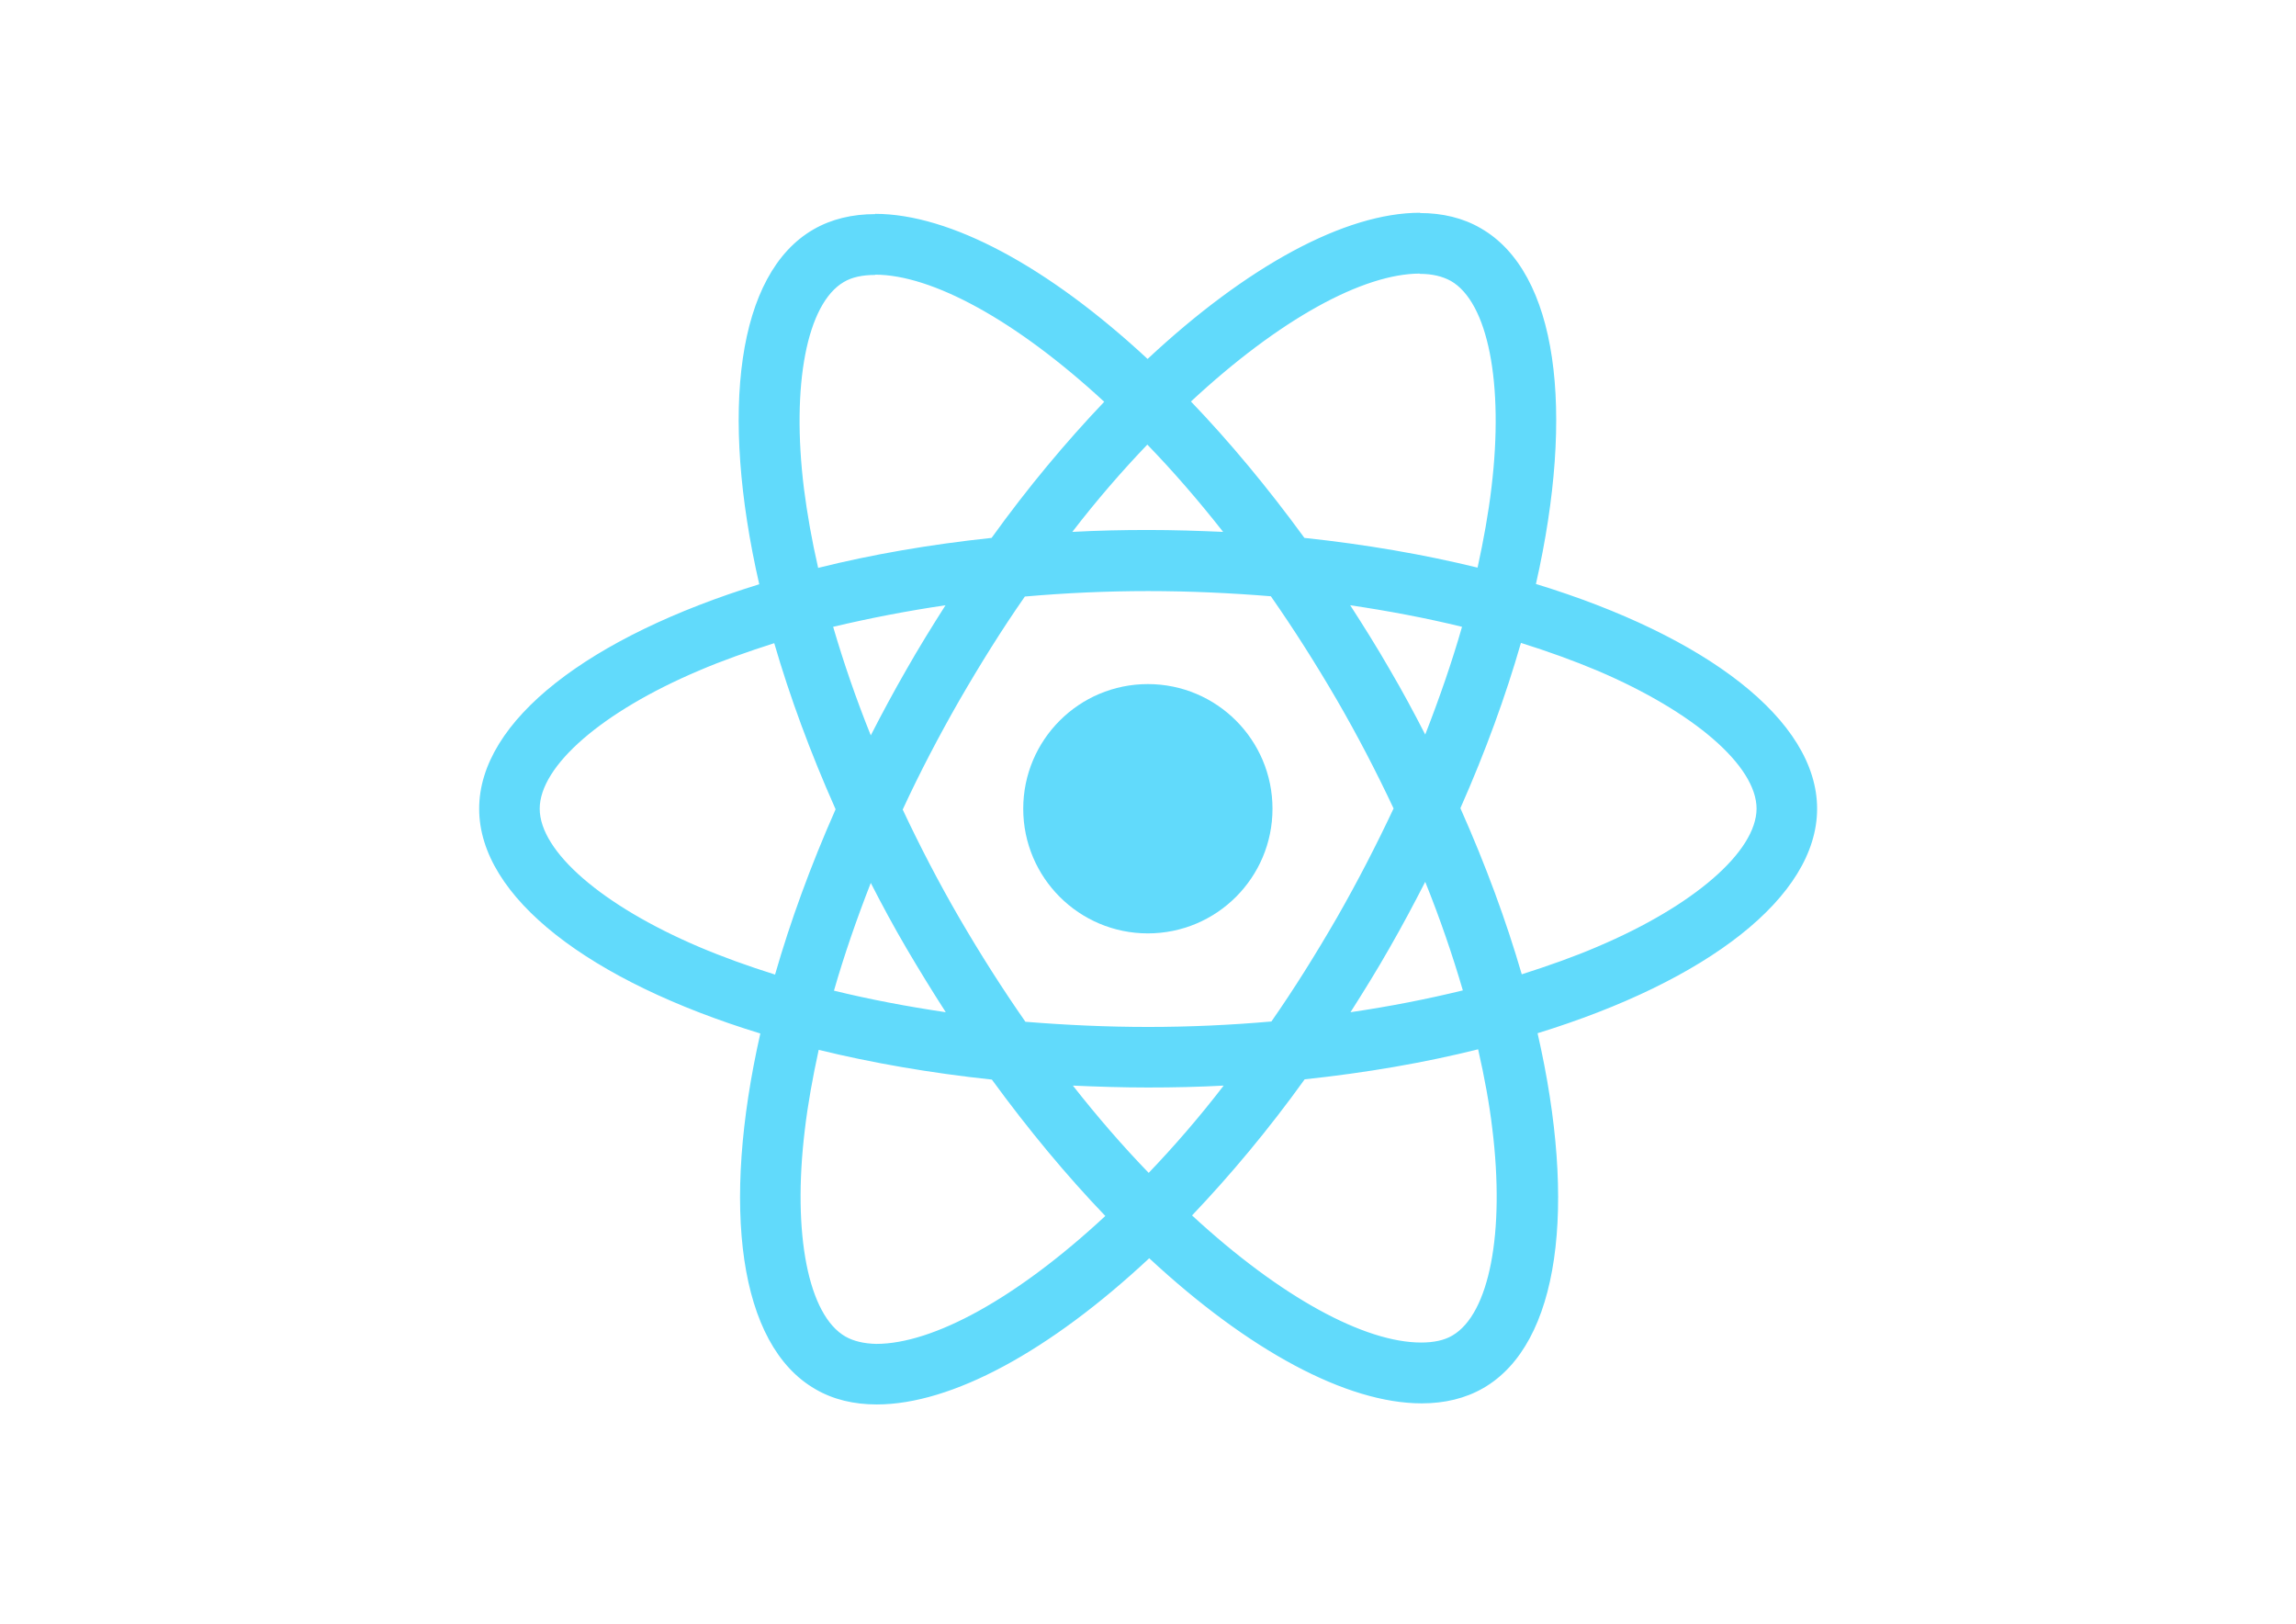
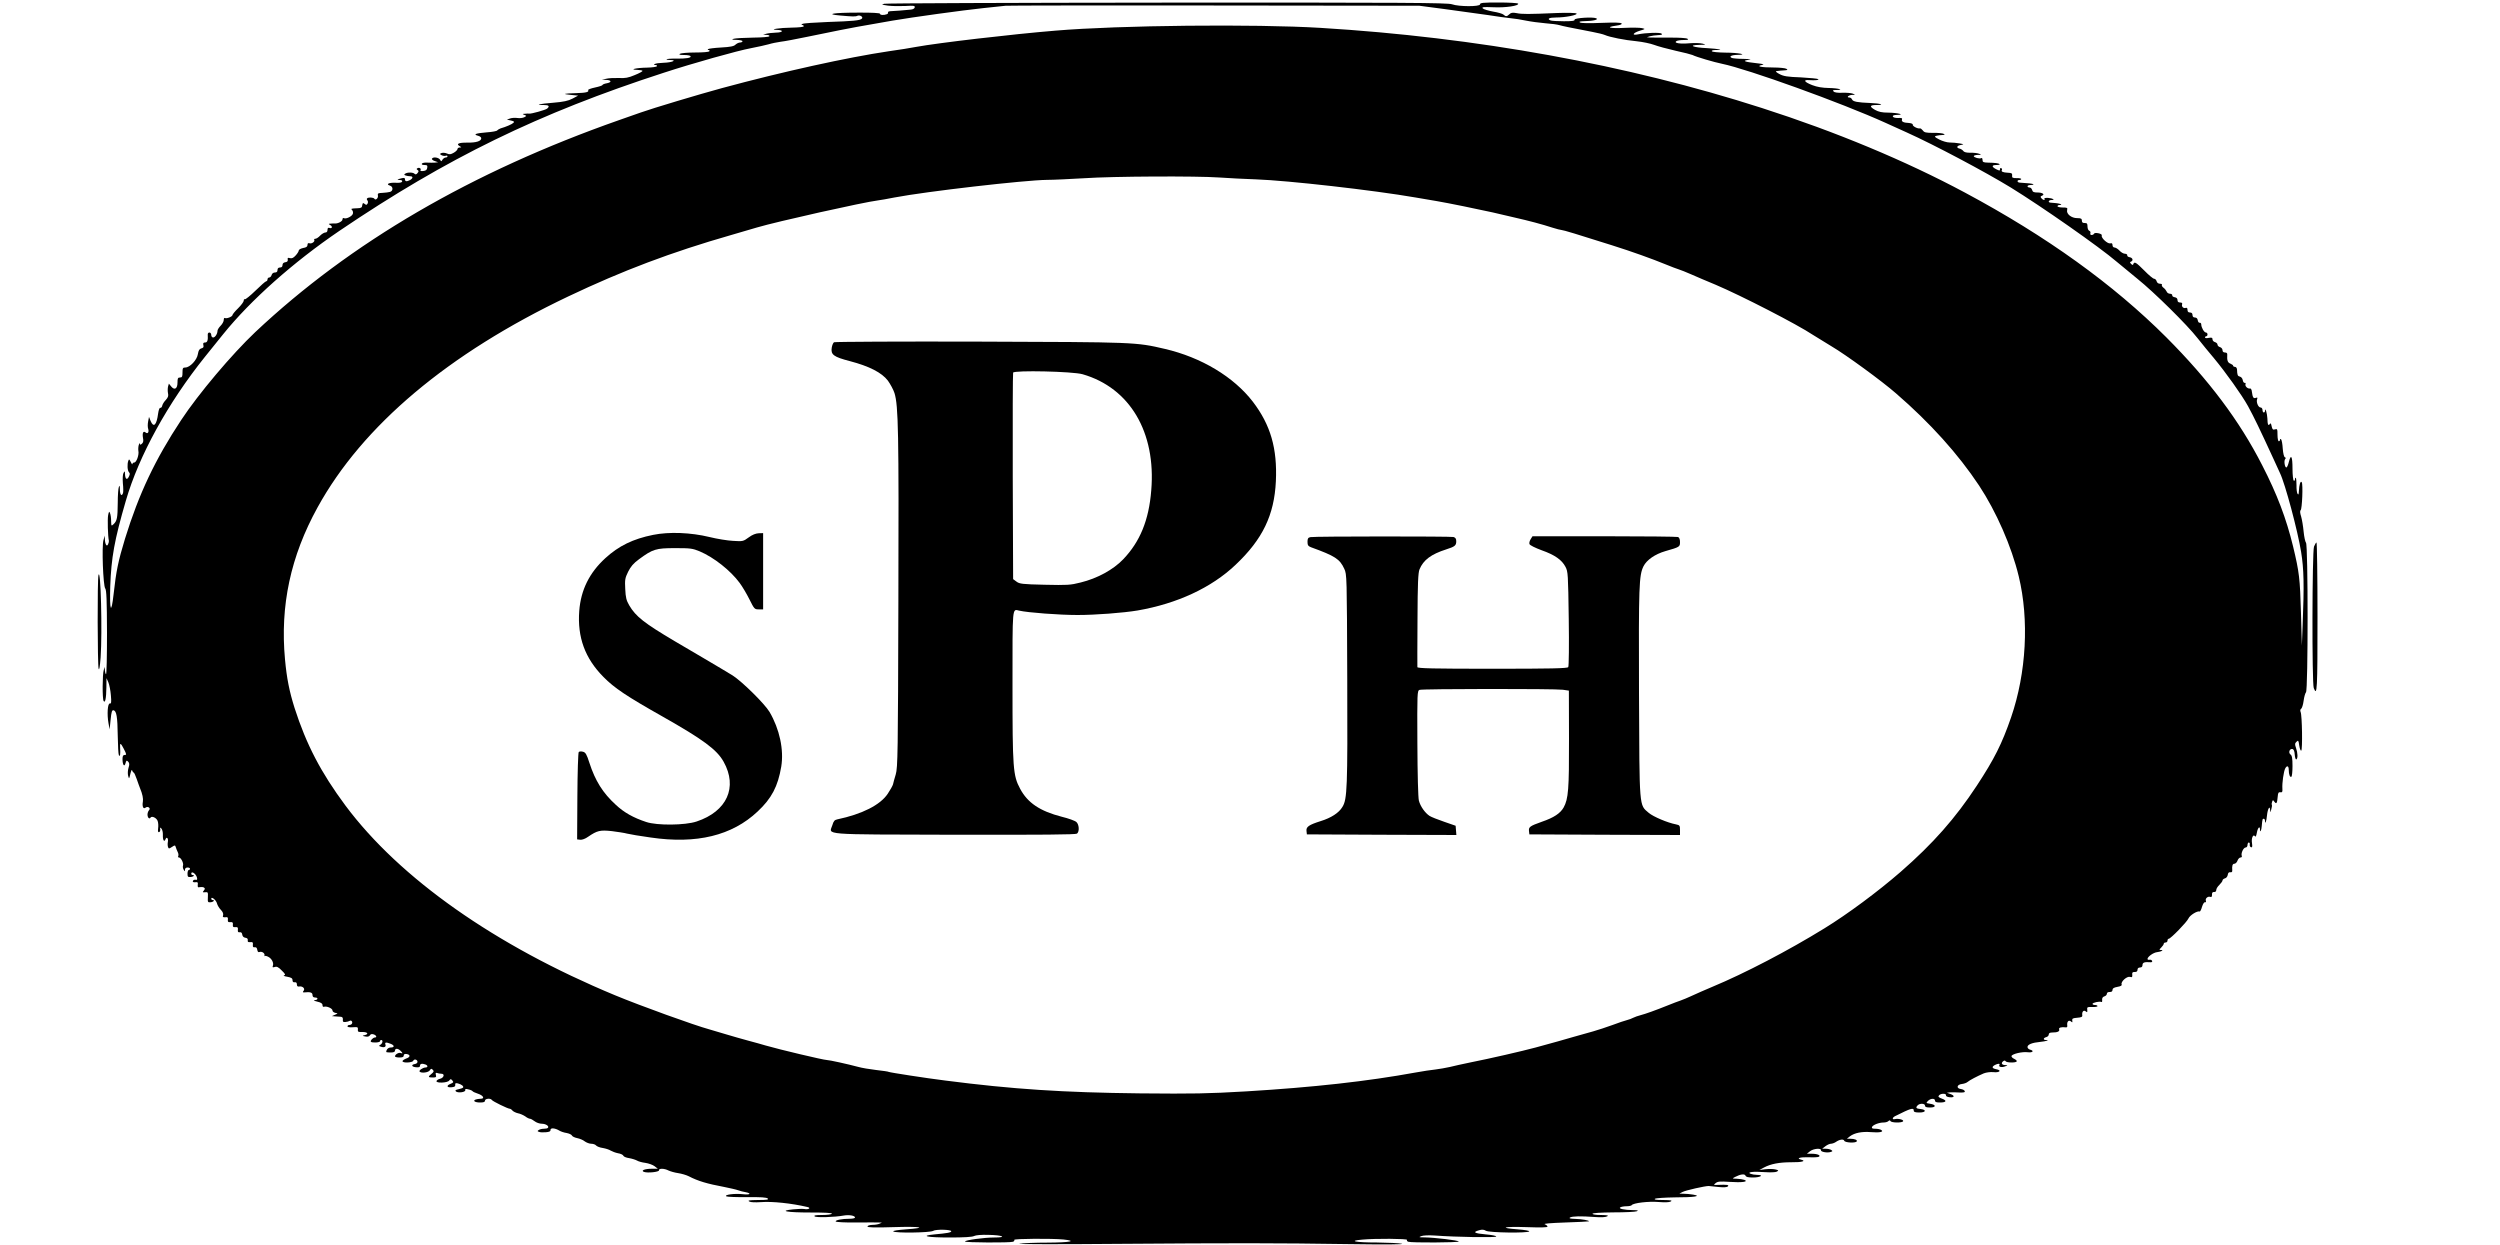
- <svg xmlns="http://www.w3.org/2000/svg" viewBox="0 0 841.9 595.3">
-   <g fill="#61DAFB">
-     <path d="M666.3 296.5c0-32.5-40.7-63.3-103.1-82.4 14.4-63.6 8-114.2-20.2-130.4-6.5-3.8-14.1-5.6-22.4-5.6v22.3c4.6 0 8.3.9 11.4 2.6 13.6 7.8 19.5 37.5 14.9 75.7-1.1 9.4-2.9 19.3-5.1 29.4-19.6-4.8-41-8.5-63.5-10.9-13.5-18.5-27.5-35.3-41.6-50 32.6-30.3 63.2-46.9 84-46.9V78c-27.5 0-63.5 19.6-99.9 53.6-36.4-33.8-72.4-53.2-99.9-53.2v22.3c20.7 0 51.4 16.5 84 46.6-14 14.7-28 31.4-41.3 49.9-22.6 2.4-44 6.1-63.6 11-2.3-10-4-19.7-5.2-29-4.7-38.2 1.1-67.9 14.6-75.8 3-1.8 6.9-2.6 11.5-2.6V78.5c-8.4 0-16 1.8-22.6 5.6-28.1 16.2-34.4 66.7-19.9 130.1-62.2 19.2-102.7 49.9-102.7 82.3 0 32.5 40.7 63.3 103.1 82.4-14.4 63.6-8 114.2 20.2 130.4 6.5 3.8 14.1 5.6 22.5 5.6 27.5 0 63.5-19.6 99.9-53.6 36.4 33.8 72.4 53.2 99.9 53.2 8.4 0 16-1.8 22.6-5.6 28.1-16.2 34.4-66.7 19.9-130.1 62-19.1 102.5-49.9 102.5-82.3zm-130.2-66.7c-3.7 12.9-8.3 26.2-13.5 39.5-4.1-8-8.4-16-13.1-24-4.6-8-9.5-15.8-14.4-23.4 14.2 2.1 27.9 4.7 41 7.9zm-45.8 106.5c-7.8 13.5-15.8 26.3-24.1 38.2-14.9 1.3-30 2-45.2 2-15.1 0-30.2-.7-45-1.9-8.3-11.9-16.4-24.6-24.2-38-7.6-13.1-14.5-26.4-20.8-39.8 6.2-13.4 13.2-26.8 20.7-39.9 7.8-13.5 15.8-26.3 24.1-38.2 14.9-1.3 30-2 45.2-2 15.1 0 30.2.7 45 1.9 8.3 11.9 16.4 24.6 24.2 38 7.6 13.1 14.5 26.4 20.8 39.8-6.3 13.4-13.2 26.8-20.7 39.9zm32.3-13c5.4 13.4 10 26.8 13.8 39.8-13.1 3.2-26.9 5.9-41.2 8 4.9-7.7 9.8-15.6 14.4-23.7 4.6-8 8.9-16.1 13-24.1zM421.2 430c-9.3-9.6-18.6-20.3-27.8-32 9 .4 18.2.7 27.5.7 9.4 0 18.7-.2 27.8-.7-9 11.7-18.3 22.4-27.5 32zm-74.4-58.9c-14.2-2.1-27.9-4.7-41-7.9 3.7-12.9 8.3-26.2 13.5-39.5 4.1 8 8.4 16 13.1 24 4.7 8 9.5 15.8 14.4 23.4zM420.7 163c9.3 9.6 18.6 20.3 27.8 32-9-.4-18.2-.7-27.5-.7-9.4 0-18.7.2-27.8.7 9-11.7 18.3-22.4 27.5-32zm-74 58.9c-4.9 7.7-9.8 15.6-14.4 23.7-4.6 8-8.9 16-13 24-5.4-13.4-10-26.8-13.8-39.8 13.1-3.1 26.9-5.8 41.2-7.9zm-90.5 125.2c-35.4-15.1-58.3-34.9-58.3-50.6 0-15.7 22.9-35.6 58.3-50.6 8.6-3.7 18-7 27.7-10.1 5.7 19.6 13.2 40 22.5 60.9-9.2 20.8-16.6 41.1-22.2 60.6-9.9-3.1-19.3-6.5-28-10.2zM310 490c-13.6-7.8-19.5-37.5-14.9-75.7 1.1-9.4 2.9-19.3 5.1-29.4 19.6 4.8 41 8.5 63.5 10.9 13.5 18.5 27.5 35.3 41.6 50-32.6 30.3-63.2 46.9-84 46.9-4.5-.1-8.3-1-11.3-2.7zm237.2-76.2c4.7 38.2-1.1 67.9-14.6 75.8-3 1.8-6.9 2.6-11.5 2.6-20.7 0-51.4-16.5-84-46.6 14-14.7 28-31.4 41.3-49.9 22.6-2.4 44-6.1 63.6-11 2.3 10.1 4.1 19.8 5.2 29.1zm38.5-66.7c-8.6 3.7-18 7-27.7 10.1-5.7-19.6-13.2-40-22.5-60.9 9.2-20.8 16.6-41.1 22.2-60.6 9.9 3.1 19.3 6.5 28.1 10.2 35.4 15.1 58.3 34.9 58.3 50.6-.1 15.7-23 35.6-58.4 50.6zM320.8 78.4z" />
-     <circle cx="420.9" cy="296.5" r="45.7" />
-     <path d="M520.5 78.1z" />
+ <svg xmlns="http://www.w3.org/2000/svg" version="1.0" width="2000pt" height="996pt" viewBox="0 0 2000 996" preserveAspectRatio="xMidYMid meet">
+   <g transform="translate(0,996) scale(0.1,-0.1)" fill="#000000" stroke="none">
+     <path d="M7075 9930 c-27 -6 -23 -7 28 -15 32 -4 94 -5 138 -3 69 4 79 3 77 -11 -2 -9 -15 -17 -33 -18 -62 -6 -121 -11 -153 -12 -18 0 -31 -5 -28 -10 3 -5 -1 -12 -10 -15 -24 -9 -54 -7 -54 4 0 6 -65 10 -177 9 -196 0 -267 -12 -143 -23 103 -9 123 -10 140 -2 20 8 48 -10 35 -23 -15 -15 -69 -20 -275 -27 -102 -4 -192 -10 -200 -15 -10 -5 -11 -8 -2 -9 6 0 12 -4 12 -10 0 -6 -40 -10 -97 -11 -96 -1 -190 -16 -116 -18 56 -2 48 -21 -9 -22 -29 -1 -64 -5 -78 -9 l-25 -8 28 -1 c16 -1 26 -5 22 -11 -4 -6 -60 -10 -133 -11 -70 -1 -138 -5 -152 -9 -20 -7 -16 -8 23 -9 26 -1 47 -5 47 -11 0 -5 -9 -10 -19 -10 -11 0 -27 -8 -37 -17 -12 -13 -41 -19 -115 -23 -54 -3 -101 -9 -105 -13 -4 -4 -2 -7 5 -7 7 0 9 -4 6 -10 -3 -6 -53 -10 -113 -10 -59 0 -114 -5 -122 -10 -11 -7 -2 -10 32 -10 26 0 49 -4 52 -9 9 -14 -35 -21 -114 -20 -39 1 -74 -2 -77 -5 -4 -3 9 -6 27 -6 62 0 17 -20 -48 -22 -34 -1 -67 -5 -74 -10 -9 -5 -8 -8 5 -8 10 0 15 -4 12 -10 -3 -5 -39 -10 -78 -11 -84 -1 -151 -16 -79 -18 23 -1 42 -4 42 -8 0 -5 -28 -20 -63 -34 -50 -21 -75 -26 -127 -23 -36 1 -81 -1 -100 -6 l-35 -8 32 -1 c45 -1 50 -19 8 -27 -19 -3 -35 -10 -35 -14 0 -4 -27 -13 -60 -20 -33 -7 -57 -16 -55 -21 10 -15 -17 -22 -94 -24 -103 -3 -117 -7 -46 -14 l60 -6 -45 -24 c-34 -18 -72 -26 -155 -33 -113 -9 -149 -18 -77 -18 43 0 52 -9 29 -29 -14 -11 -128 -43 -144 -40 -4 1 -19 1 -33 -1 -23 -1 -23 -2 -5 -9 19 -8 19 -8 -1 -19 -12 -6 -36 -9 -55 -6 -19 3 -45 1 -59 -4 l-25 -9 32 -7 c26 -6 30 -10 20 -19 -11 -11 -60 -32 -102 -44 -11 -4 -23 -11 -27 -16 -3 -6 -42 -13 -86 -16 -86 -7 -110 -16 -68 -27 14 -3 26 -12 26 -20 0 -23 -40 -36 -111 -35 -69 1 -93 -10 -62 -28 17 -10 17 -10 1 -11 -10 0 -18 -6 -18 -12 0 -7 -14 -21 -30 -30 -24 -14 -35 -15 -55 -6 -13 6 -32 7 -42 4 -17 -7 -17 -8 0 -18 10 -5 25 -7 33 -4 8 3 14 1 14 -4 0 -6 -7 -10 -15 -10 -7 0 -19 -8 -25 -17 -10 -17 -10 -17 -20 0 -12 18 -55 24 -64 8 -4 -5 6 -14 21 -19 l28 -10 -25 -3 c-14 -1 -41 -1 -61 0 -20 2 -40 -2 -44 -8 -4 -7 4 -11 20 -11 22 0 26 -4 23 -22 -2 -17 -11 -24 -32 -26 -17 -2 -26 0 -22 7 8 13 -11 24 -25 15 -8 -4 -7 -9 2 -14 10 -7 10 -11 -1 -25 -9 -11 -16 -13 -24 -5 -12 12 -56 13 -74 1 -11 -7 -10 -10 3 -15 9 -3 25 -6 36 -6 25 0 24 -16 0 -30 -27 -14 -41 -13 -41 5 0 12 -7 14 -27 9 -37 -9 -42 -14 -14 -14 14 0 21 -5 18 -12 -2 -9 -21 -12 -55 -10 -52 2 -78 -12 -42 -23 26 -8 26 -42 1 -50 -11 -3 -38 -7 -61 -8 -34 -1 -40 -4 -37 -19 6 -21 -18 -45 -28 -28 -7 11 -48 14 -58 3 -4 -3 -3 -11 3 -17 5 -7 5 -18 0 -26 -7 -11 -11 -11 -23 -1 -13 10 -16 8 -19 -11 -2 -19 -9 -23 -38 -24 -52 -2 -55 -3 -43 -15 6 -6 9 -19 6 -29 -6 -21 -56 -45 -72 -35 -6 3 -11 -1 -11 -10 0 -15 -34 -34 -61 -33 -8 1 -23 0 -34 -1 -19 -1 -19 -2 -2 -12 20 -12 13 -31 -8 -22 -10 3 -15 -2 -15 -16 0 -13 -6 -21 -17 -21 -10 0 -29 -12 -42 -25 -13 -14 -30 -25 -38 -25 -8 0 -12 -4 -9 -9 8 -13 -21 -34 -39 -27 -10 3 -15 -1 -15 -13 0 -14 -10 -21 -35 -25 -19 -4 -35 -13 -35 -20 0 -7 -11 -25 -25 -40 -18 -20 -31 -25 -46 -21 -16 5 -20 3 -17 -12 2 -12 -4 -19 -20 -21 -14 -2 -22 -10 -22 -23 0 -12 -7 -19 -20 -19 -13 0 -20 -7 -20 -20 0 -14 -7 -20 -21 -20 -12 0 -23 -8 -26 -20 -3 -11 -12 -20 -19 -20 -8 0 -14 -7 -14 -15 0 -8 -5 -15 -10 -15 -6 0 -44 -34 -86 -75 -42 -41 -81 -72 -85 -69 -5 3 -9 -2 -9 -11 0 -9 -20 -36 -45 -61 -25 -24 -45 -49 -45 -54 0 -13 -48 -32 -61 -24 -5 3 -9 -4 -9 -16 0 -11 -11 -32 -25 -46 -14 -14 -25 -32 -25 -40 0 -24 -19 -54 -35 -54 -8 0 -15 9 -15 20 0 11 -7 20 -15 20 -8 0 -14 -8 -13 -17 3 -45 -3 -63 -21 -63 -14 0 -18 -5 -14 -21 4 -15 0 -22 -16 -26 -16 -4 -23 -16 -28 -46 -7 -47 -64 -107 -100 -107 -20 0 -23 -5 -23 -40 0 -33 -3 -40 -20 -40 -17 0 -20 -7 -20 -40 0 -50 -24 -65 -51 -31 l-18 22 -7 -25 c-3 -14 -3 -38 0 -52 5 -20 1 -33 -17 -53 -14 -14 -27 -35 -29 -46 -2 -11 -9 -19 -16 -18 -6 2 -13 -17 -17 -45 -12 -93 -36 -117 -60 -60 l-13 33 -7 -37 c-4 -20 -4 -46 0 -57 9 -28 -3 -45 -20 -31 -19 16 -28 -4 -21 -44 5 -23 2 -37 -9 -46 -12 -10 -15 -10 -16 1 -1 8 -4 3 -9 -11 -4 -14 -5 -35 -3 -47 7 -30 -15 -93 -33 -93 -8 0 -14 -6 -15 -12 0 -7 -6 0 -13 16 -11 23 -14 25 -19 11 -11 -27 -8 -80 5 -93 9 -9 8 -17 -2 -37 -15 -29 -29 -17 -30 25 -1 23 -1 24 -12 6 -6 -12 -8 -43 -5 -83 4 -35 4 -70 1 -78 -11 -29 -24 -15 -25 28 0 31 -2 37 -8 22 -5 -11 -9 -69 -9 -128 -1 -121 -6 -144 -33 -170 -18 -17 -19 -17 -20 25 0 24 -4 52 -9 63 -6 17 -9 14 -15 -17 -6 -31 -2 -170 6 -204 1 -5 -1 -17 -6 -27 -10 -25 -24 -4 -26 38 l-1 30 -10 -35 c-15 -49 -3 -367 14 -388 10 -12 13 -93 14 -353 0 -186 -3 -336 -8 -333 -4 3 -8 17 -9 32 l-1 27 -8 -25 c-11 -34 -12 -232 -1 -248 12 -20 21 20 22 108 l1 75 15 -34 c8 -19 17 -65 20 -103 5 -56 3 -68 -8 -66 -18 4 -24 -87 -11 -158 l9 -49 8 78 c6 63 11 77 23 75 24 -5 32 -51 34 -205 1 -78 5 -148 9 -155 10 -15 13 7 10 60 -3 42 4 41 29 -8 24 -47 24 -50 5 -50 -10 0 -15 -10 -15 -32 0 -47 15 -68 24 -34 6 23 9 25 21 13 11 -12 12 -22 3 -50 -6 -20 -7 -47 -3 -63 8 -28 8 -28 18 16 6 25 12 37 14 27 3 -9 8 -17 12 -17 4 0 15 -24 25 -53 10 -28 21 -61 26 -72 20 -48 27 -84 23 -108 -7 -37 3 -62 20 -49 19 16 46 -3 29 -20 -6 -6 -12 -22 -12 -34 0 -25 15 -40 24 -25 10 16 47 -1 57 -26 5 -13 7 -40 4 -59 -3 -25 -1 -34 8 -31 7 2 10 13 9 23 -3 15 -1 17 9 6 7 -7 13 -30 12 -52 -2 -41 11 -61 21 -34 9 24 24 8 19 -21 -3 -13 -2 -32 1 -41 6 -15 8 -15 31 0 24 16 26 16 31 -1 3 -10 10 -28 16 -40 6 -11 7 -26 4 -32 -4 -6 -1 -11 6 -11 16 0 39 -47 32 -65 -3 -8 -1 -22 5 -32 10 -17 10 -17 11 0 0 10 8 17 20 17 11 0 20 -4 20 -10 0 -5 -4 -10 -10 -10 -5 0 -10 -13 -10 -29 0 -25 4 -29 25 -27 23 1 37 16 15 16 -5 0 -10 5 -10 10 0 25 35 3 45 -28 5 -19 3 -23 -11 -20 -9 2 -19 -3 -21 -10 -3 -8 4 -11 19 -10 19 3 23 -1 20 -21 -2 -19 2 -22 17 -18 10 2 25 1 32 -3 10 -7 10 -11 0 -24 -12 -14 -11 -16 10 -14 22 3 24 0 22 -39 -2 -40 -1 -43 22 -41 23 2 37 18 15 18 -5 0 -10 5 -10 10 0 22 40 -11 46 -38 4 -15 18 -38 31 -51 15 -15 21 -31 18 -43 -5 -14 -2 -17 17 -16 18 3 23 -1 21 -19 -2 -18 2 -22 20 -20 17 2 22 -3 20 -20 -2 -18 2 -22 20 -20 18 2 22 -3 20 -21 -2 -17 2 -22 15 -20 11 2 18 -4 20 -19 2 -14 11 -23 25 -25 15 -2 21 -9 19 -20 -2 -13 3 -17 20 -15 19 2 23 -2 21 -21 -2 -17 2 -22 15 -20 11 2 18 -5 20 -20 3 -17 8 -22 19 -18 18 7 43 -10 39 -27 -1 -7 -1 -9 1 -6 2 4 15 2 28 -5 28 -13 47 -49 38 -72 -5 -13 -2 -15 15 -10 16 6 30 -1 56 -28 29 -28 32 -35 18 -39 -9 -2 2 -7 26 -11 32 -6 42 -12 42 -27 0 -13 6 -19 17 -17 12 2 18 -4 18 -17 0 -14 6 -19 18 -17 28 5 50 -17 36 -34 -9 -11 -8 -14 7 -13 46 5 64 -1 64 -21 0 -13 7 -20 20 -20 28 0 25 -20 -2 -21 -14 -1 -5 -6 20 -12 30 -7 42 -15 42 -28 0 -11 5 -16 13 -13 20 7 67 -13 67 -30 0 -8 10 -16 23 -19 22 -4 22 -4 -3 -15 l-25 -11 25 -2 c14 -1 34 -2 45 -3 14 -1 19 -7 18 -23 -2 -17 2 -21 20 -19 13 1 28 5 34 9 14 9 27 -9 18 -23 -3 -6 -13 -10 -21 -10 -8 0 -14 -5 -14 -11 0 -6 17 -9 43 -7 38 3 42 1 40 -18 -2 -19 3 -21 35 -20 41 1 56 -16 20 -25 -22 -5 -22 -6 5 -11 18 -4 30 0 36 9 5 10 15 13 30 8 22 -7 29 -25 10 -25 -15 0 -39 -26 -32 -34 10 -10 73 -7 73 4 0 6 5 10 10 10 16 0 11 -28 -7 -38 -14 -9 -14 -10 5 -16 27 -9 43 0 35 19 -6 17 6 19 41 5 33 -12 34 -30 2 -30 -20 0 -36 -16 -36 -36 0 -2 16 -4 35 -4 24 0 35 5 35 15 0 20 24 19 44 -1 20 -19 20 -25 1 -18 -16 6 -45 -12 -45 -27 0 -5 16 -9 35 -9 25 0 35 4 35 16 0 10 7 14 22 12 33 -5 32 -25 -2 -36 -16 -6 -30 -16 -30 -21 0 -17 80 -13 86 3 7 17 34 10 34 -9 0 -8 -9 -15 -20 -17 -33 -5 -28 -23 8 -26 24 -2 32 1 32 12 0 17 17 20 44 10 21 -8 20 -24 -1 -24 -22 -1 -55 -25 -46 -33 14 -15 72 -7 82 11 8 14 12 15 23 4 11 -11 9 -17 -9 -32 -31 -24 -29 -30 8 -30 27 0 31 3 26 21 -4 15 -2 19 10 15 8 -3 24 -6 35 -6 28 0 19 -33 -11 -40 -14 -3 -26 -11 -29 -18 -6 -19 88 -16 102 4 11 14 13 14 25 0 11 -13 9 -17 -13 -26 -37 -14 -33 -32 7 -28 23 2 31 7 29 20 -2 12 3 15 20 11 29 -7 49 -23 43 -33 -2 -4 -19 -10 -37 -14 -22 -4 -29 -9 -21 -17 15 -15 79 -7 75 10 -2 10 4 12 25 6 15 -3 30 -10 33 -14 3 -5 21 -13 42 -20 44 -14 59 -41 24 -41 -14 0 -31 -3 -40 -6 -27 -10 -7 -24 35 -24 28 0 39 4 39 15 0 17 45 21 55 5 7 -11 128 -70 143 -70 5 0 15 -6 21 -14 7 -8 27 -18 44 -22 18 -3 44 -15 59 -25 14 -11 31 -19 38 -19 6 0 23 -9 37 -20 14 -11 40 -20 58 -20 32 0 61 -20 48 -33 -3 -4 -18 -7 -32 -7 -14 0 -33 -4 -41 -10 -12 -8 -12 -10 2 -15 9 -4 33 -5 54 -3 28 2 39 7 38 19 -1 18 37 15 71 -6 11 -7 37 -16 58 -19 21 -4 40 -13 43 -21 3 -7 22 -16 42 -20 20 -4 47 -15 60 -26 14 -10 37 -19 52 -19 15 0 33 -6 39 -14 6 -7 30 -17 54 -20 23 -4 51 -13 63 -21 12 -7 38 -17 58 -21 21 -3 40 -12 43 -20 2 -7 23 -16 46 -19 23 -4 51 -13 62 -19 11 -7 42 -16 68 -19 27 -4 60 -16 74 -27 l26 -20 -49 0 c-55 0 -90 -14 -63 -25 29 -11 124 -1 121 13 -3 16 42 16 76 -2 15 -7 49 -17 77 -21 27 -4 65 -15 85 -25 75 -39 147 -60 285 -86 44 -9 94 -20 110 -26 17 -6 42 -13 58 -15 52 -10 39 -23 -16 -17 -66 8 -157 -3 -136 -17 8 -4 82 -7 166 -6 110 1 156 -2 165 -11 9 -9 -6 -12 -77 -12 -71 -1 -86 -3 -71 -12 12 -7 47 -8 95 -5 88 7 242 -9 370 -39 33 -7 9 -23 -25 -16 -13 2 -54 1 -91 -3 -117 -12 -48 -25 140 -25 116 0 176 -3 172 -10 -3 -5 -38 -10 -78 -10 -52 0 -68 -3 -60 -11 11 -11 159 -7 235 7 42 7 88 -1 88 -16 0 -6 -19 -10 -42 -10 -63 0 -118 -11 -112 -22 3 -5 77 -9 167 -8 89 1 171 1 182 0 l20 -1 -20 -9 c-11 -5 -37 -9 -57 -9 -22 -1 -38 -6 -38 -13 0 -8 54 -10 210 -5 218 7 280 -5 95 -18 -58 -4 -103 -11 -99 -16 9 -15 296 -11 319 4 22 14 145 11 145 -3 0 -10 -32 -16 -133 -25 -123 -12 -59 -25 119 -25 116 0 183 4 197 12 14 7 58 11 117 9 111 -2 151 -21 45 -21 -83 0 -235 -21 -235 -32 0 -9 360 -11 384 -2 9 3 13 10 10 15 -6 10 301 12 394 3 113 -12 52 -24 -126 -25 -97 0 -199 -4 -227 -9 -27 -4 319 -5 770 -1 967 7 1265 7 1875 -2 279 -4 440 -3 415 3 -22 5 -112 9 -200 10 -172 0 -233 13 -118 23 103 10 365 8 359 -2 -3 -5 1 -12 10 -15 24 -9 404 -7 404 2 0 9 -194 32 -276 33 -43 0 -46 1 -24 10 14 6 60 8 105 5 179 -13 495 -18 495 -8 0 6 -38 13 -85 17 -90 8 -107 18 -52 33 23 7 38 6 54 -4 26 -16 338 -20 347 -5 3 5 -37 12 -89 16 -161 12 -116 24 65 18 115 -4 170 -3 170 4 0 6 -10 14 -22 19 -14 5 48 10 162 14 102 3 187 8 190 9 10 7 -57 19 -110 20 -38 1 -50 4 -40 11 19 11 87 12 197 4 51 -4 88 -2 100 5 14 8 3 10 -49 11 -39 0 -68 4 -68 10 0 6 63 10 168 11 92 0 176 4 187 9 15 6 7 9 -31 9 -72 1 -119 12 -102 22 7 5 30 9 50 9 20 0 39 4 42 9 11 17 135 32 214 25 51 -4 86 -3 98 4 15 9 2 11 -61 12 -55 0 -75 3 -65 10 8 5 80 10 160 11 154 0 217 10 145 22 -22 4 -56 7 -75 7 l-35 1 25 13 c26 14 184 49 210 48 8 -1 43 -4 78 -8 42 -4 67 -3 75 5 12 12 -7 15 -78 12 -38 -2 -39 -1 -20 14 17 14 35 15 112 10 97 -7 156 1 118 16 -11 4 -38 8 -60 9 -39 1 -40 1 -15 14 44 23 77 27 84 11 4 -11 21 -15 60 -15 59 0 91 20 34 21 -18 0 -42 4 -52 8 -36 14 21 21 110 14 48 -3 88 -2 99 4 16 9 14 12 -14 18 -18 4 -54 4 -79 1 l-47 -6 37 20 c54 29 122 42 220 42 85 -1 121 10 76 21 -41 11 -8 21 63 19 38 -2 74 0 80 4 18 11 -12 24 -56 24 l-40 0 25 20 c28 22 91 27 88 8 -3 -14 54 -23 80 -13 14 5 14 7 2 15 -8 6 -28 10 -44 10 l-29 0 26 20 c14 11 34 20 44 20 10 0 27 6 38 13 31 22 63 27 69 11 6 -16 91 -20 100 -5 7 11 -17 21 -52 21 l-27 0 25 20 c36 27 96 39 167 33 70 -6 107 2 83 17 -8 6 -29 10 -47 10 -24 0 -31 4 -27 14 7 17 56 36 93 36 15 0 32 5 38 11 8 8 13 8 17 0 9 -14 93 -15 101 -1 7 12 -39 24 -66 17 -23 -6 -22 12 2 24 127 64 149 70 149 44 0 -11 12 -15 46 -15 53 0 58 23 6 28 -34 3 -39 11 -20 30 17 17 58 15 58 -3 0 -11 11 -15 41 -15 50 0 49 23 -1 30 -32 5 -33 6 -16 23 21 21 56 22 56 2 0 -11 11 -15 39 -15 52 0 60 15 16 31 -27 10 -32 16 -23 26 14 17 59 17 56 1 -2 -8 10 -14 30 -16 39 -4 42 13 5 26 l-28 10 25 3 c14 1 47 1 74 -1 37 -1 47 1 44 11 -3 8 -17 15 -32 17 -38 5 -31 36 9 40 17 2 37 9 45 16 17 15 79 47 130 69 20 8 53 12 76 10 50 -6 71 14 25 23 -36 7 -39 19 -12 34 25 13 44 13 36 0 -9 -15 18 -22 46 -11 23 9 23 10 2 10 -28 1 -37 15 -19 30 10 8 16 9 21 1 7 -12 82 -14 89 -1 3 4 -6 13 -20 20 -14 6 -24 17 -22 23 6 17 86 36 131 30 39 -5 53 12 17 21 -11 3 -20 12 -20 21 0 20 37 35 103 41 48 5 78 15 44 15 -24 0 -21 17 3 23 11 3 20 12 20 21 0 11 9 16 29 16 41 0 61 9 54 26 -5 13 18 20 55 15 8 -1 12 5 10 16 -4 29 11 46 29 32 12 -11 14 -10 11 7 -2 16 4 19 40 22 34 3 42 7 40 20 -4 28 11 45 28 31 12 -10 14 -7 12 12 -3 22 0 24 40 23 23 -1 42 2 42 7 0 5 -9 9 -20 9 -11 0 -20 4 -20 9 0 10 58 23 71 15 5 -3 8 5 6 17 -1 15 5 24 18 28 11 3 20 13 20 21 0 9 9 15 23 14 15 0 22 5 22 17 0 12 11 19 39 24 28 5 38 11 34 20 -8 22 43 67 67 60 16 -5 20 -2 18 17 -2 18 2 23 20 22 15 0 22 5 22 18 0 11 7 18 20 18 13 0 20 7 20 20 0 20 17 26 63 22 11 -1 17 3 14 10 -2 7 -11 12 -21 10 -9 -2 -16 1 -16 6 0 18 47 52 78 55 34 4 56 17 29 17 -15 0 -14 3 3 20 11 11 20 24 20 30 0 6 7 10 15 10 8 0 15 7 15 15 0 8 4 15 10 15 15 0 145 133 158 163 11 25 70 62 89 55 4 -2 13 15 19 37 7 23 17 39 24 37 7 -2 10 3 7 12 -7 18 16 38 35 31 10 -4 14 1 14 17 -1 16 4 23 17 22 10 -1 17 5 17 16 0 10 11 28 25 41 13 13 25 29 25 35 0 7 9 14 19 17 11 2 21 15 23 28 2 16 9 23 20 21 12 -2 17 3 16 15 -3 37 2 53 17 53 9 0 20 11 25 25 5 14 16 25 24 25 9 0 13 6 10 13 -8 21 14 67 31 67 8 0 15 9 15 20 0 11 5 20 10 20 6 0 10 -7 8 -16 -2 -10 3 -19 10 -22 10 -3 12 5 8 33 -7 40 10 77 25 54 4 -7 10 6 14 30 7 40 25 58 25 24 0 -29 12 -6 14 29 5 56 6 58 16 58 6 0 10 -8 10 -17 0 -34 12 -2 16 44 5 52 23 84 25 43 1 -23 1 -23 9 4 5 16 7 33 5 37 -3 4 -2 15 2 25 6 16 7 16 19 -1 16 -21 21 -11 26 45 2 28 7 34 21 32 15 -3 18 3 16 30 -3 42 10 137 23 161 14 26 28 20 28 -12 0 -37 10 -62 21 -55 5 3 9 42 9 86 0 62 -4 84 -16 92 -19 14 -8 48 15 44 11 -2 17 -16 19 -46 2 -23 7 -40 13 -37 13 8 11 52 -3 92 -10 28 -10 36 4 49 14 14 16 12 22 -30 4 -26 11 -44 16 -41 11 7 7 282 -5 309 -5 11 -3 21 4 26 7 4 16 33 20 64 4 31 13 62 19 68 17 17 17 1179 0 1196 -6 6 -15 47 -19 89 -4 43 -13 97 -20 121 -9 27 -10 46 -4 50 12 9 20 207 9 224 -10 16 -21 -21 -23 -72 -1 -26 -4 -31 -11 -20 -5 8 -9 39 -8 68 0 29 -2 56 -6 59 -3 3 -6 -1 -6 -11 0 -9 -4 -14 -10 -11 -5 3 -10 46 -10 95 0 100 -12 122 -29 55 -6 -25 -15 -45 -20 -45 -13 0 -21 53 -10 67 7 7 6 12 -2 15 -7 2 -14 30 -17 69 -2 35 -8 68 -13 74 -6 5 -9 4 -9 -3 0 -7 -4 -12 -10 -12 -5 0 -10 23 -10 51 0 46 -2 50 -20 44 -17 -5 -21 -1 -27 25 -4 22 -8 27 -14 19 -12 -20 -19 -7 -20 44 -2 41 -18 94 -19 60 0 -7 -4 -13 -10 -13 -5 0 -10 9 -10 20 0 11 -7 20 -15 20 -19 0 -37 43 -28 67 5 13 2 15 -11 10 -18 -7 -25 3 -31 49 -1 16 -8 28 -15 26 -18 -4 -42 19 -36 34 3 8 0 13 -7 11 -6 -1 -13 9 -15 22 -2 13 -12 26 -23 28 -18 5 -21 11 -23 58 -1 11 -8 20 -16 20 -8 0 -15 4 -15 9 0 5 -10 12 -22 17 -22 8 -28 27 -25 72 1 11 -5 17 -18 17 -13 0 -20 7 -20 19 0 10 -9 21 -20 24 -11 3 -20 12 -20 20 0 8 -9 17 -20 20 -11 3 -20 13 -20 22 0 14 -6 16 -30 12 -17 -4 -30 -2 -30 3 0 6 5 10 10 10 6 0 10 7 10 15 0 8 -6 15 -13 15 -14 0 -37 40 -37 65 0 8 -6 14 -12 13 -7 -2 -14 7 -16 20 -2 14 -10 22 -23 22 -12 0 -19 7 -19 20 0 13 -7 20 -20 20 -14 0 -20 7 -20 21 0 14 -5 19 -14 16 -18 -7 -36 11 -29 29 3 9 -2 14 -16 14 -14 0 -21 6 -21 19 0 13 -8 21 -22 23 -13 2 -22 9 -20 16 1 6 -7 12 -18 12 -11 0 -24 8 -27 18 -4 9 -15 23 -25 30 -10 7 -16 18 -13 23 4 5 -4 9 -15 9 -13 0 -24 8 -27 20 -3 11 -12 20 -20 20 -8 0 -43 29 -78 65 -66 66 -80 75 -88 53 -3 -10 -8 -10 -18 1 -11 10 -11 15 -1 18 20 8 14 31 -10 35 -13 2 -22 9 -20 16 1 6 -7 12 -18 12 -12 0 -31 11 -44 25 -13 14 -31 25 -40 25 -9 0 -16 8 -16 19 0 13 -5 18 -18 14 -21 -5 -75 44 -68 63 3 7 -8 14 -27 18 -19 4 -33 2 -35 -4 -2 -5 -11 -10 -19 -10 -9 0 -13 6 -10 14 3 8 -1 17 -9 20 -8 3 -14 18 -14 34 0 23 -4 28 -22 28 -17 -1 -23 5 -23 19 0 16 -7 20 -38 20 -46 0 -88 34 -80 65 5 18 0 20 -36 20 -22 0 -41 5 -41 10 0 6 7 10 17 10 29 0 6 12 -29 15 -18 2 -39 3 -45 4 -22 2 -14 21 9 21 34 0 11 14 -28 17 -20 1 -32 -2 -29 -8 9 -14 -11 -11 -24 5 -9 11 -8 15 4 20 27 10 6 26 -34 26 -30 0 -40 4 -44 20 -3 11 -12 20 -21 20 -9 0 -16 5 -16 10 0 6 12 10 27 10 14 0 24 3 20 6 -5 5 -42 9 -109 13 -22 1 -24 21 -3 21 8 0 15 4 15 8 0 4 -17 8 -37 7 -33 0 -38 3 -36 21 2 17 -4 21 -33 22 -40 2 -57 9 -49 22 3 5 1 11 -5 15 -5 3 -10 0 -10 -9 0 -13 -4 -13 -30 0 -39 20 -38 34 2 34 17 0 28 3 25 7 -8 7 -35 11 -94 12 -36 1 -43 4 -43 22 0 11 -4 18 -10 14 -12 -8 -60 5 -60 16 0 5 15 9 33 10 29 0 30 1 10 9 -13 5 -44 9 -70 8 -31 0 -50 4 -57 15 -7 8 -19 16 -29 18 -29 6 -23 24 9 29 28 6 28 6 -11 13 -22 4 -57 7 -78 7 -21 0 -58 11 -83 24 -40 21 -42 24 -22 30 13 3 34 6 48 6 19 1 21 3 10 9 -8 5 -46 9 -84 8 -57 0 -72 3 -83 19 -8 10 -18 18 -23 17 -17 -5 -60 17 -58 29 2 7 -10 12 -29 14 -46 2 -63 11 -57 28 4 11 -3 14 -32 12 -22 0 -39 4 -41 12 -3 8 8 12 34 13 68 1 4 17 -71 18 -50 0 -77 6 -106 22 -47 27 -43 39 12 39 72 0 31 13 -49 16 -103 4 -140 11 -147 29 -3 8 -13 15 -21 15 -28 0 -5 20 23 21 27 0 27 0 4 10 -13 5 -50 8 -82 7 -37 -2 -64 2 -71 10 -10 10 -6 12 21 12 69 0 16 15 -58 16 -53 1 -95 8 -134 23 -64 25 -76 44 -25 40 50 -3 81 0 73 8 -4 4 -67 10 -139 14 -109 4 -139 9 -172 27 -22 11 -33 22 -25 23 8 1 24 3 35 4 11 1 29 2 40 3 17 2 18 4 5 12 -8 5 -54 10 -102 10 -97 0 -144 10 -93 20 23 5 15 8 -40 14 -99 11 -120 19 -70 27 32 5 24 6 -37 8 -42 0 -83 4 -92 7 -28 11 -6 24 42 25 94 1 9 18 -95 18 -56 1 -105 5 -108 11 -4 6 9 10 31 10 73 0 27 9 -71 15 -112 5 -155 24 -60 26 55 1 57 2 25 10 -19 5 -65 6 -102 3 -76 -7 -131 1 -107 17 7 5 34 9 59 9 34 0 41 3 30 10 -9 6 -71 10 -145 9 -71 0 -141 0 -155 1 l-25 2 25 8 c14 4 43 8 65 9 28 1 36 4 28 12 -11 11 -129 7 -190 -6 -52 -11 -40 12 15 29 46 14 47 14 18 21 -16 4 -80 5 -142 2 -115 -6 -156 5 -64 18 31 4 48 11 43 17 -4 8 -57 9 -162 5 -95 -4 -162 -3 -171 3 -11 7 1 10 40 11 68 1 113 13 89 23 -28 12 -174 2 -172 -11 2 -10 -20 -13 -86 -13 -49 0 -96 3 -105 6 -33 13 -14 24 42 24 75 0 176 20 164 32 -5 5 -72 7 -153 4 -235 -10 -282 -10 -326 -1 -33 6 -45 4 -58 -9 -20 -19 -29 -20 -47 -3 -7 7 -44 18 -82 24 -38 7 -75 18 -83 25 -11 12 2 13 83 10 99 -5 209 12 199 29 -4 5 -73 9 -156 9 -123 0 -149 -2 -149 -15 0 -19 -169 -19 -225 1 -34 12 -383 14 -2275 13 -1229 -1 -2248 -5 -2265 -9z m4485 -43 c113 -15 266 -36 340 -47 74 -12 158 -23 187 -26 28 -2 83 -11 121 -19 39 -8 108 -17 154 -21 46 -3 97 -10 113 -15 28 -8 75 -18 263 -54 42 -8 88 -19 101 -25 38 -17 158 -41 254 -50 48 -5 111 -18 140 -29 29 -11 106 -32 172 -47 66 -14 126 -30 135 -34 28 -15 175 -58 235 -70 206 -42 955 -312 1310 -473 66 -30 143 -64 170 -77 220 -99 623 -313 831 -440 250 -154 709 -475 849 -595 33 -28 107 -89 165 -136 131 -105 397 -367 481 -475 35 -44 94 -117 131 -160 93 -112 223 -294 272 -383 50 -92 92 -179 208 -431 21 -47 43 -94 48 -105 41 -84 142 -462 169 -631 22 -137 25 -262 12 -589 l-6 -160 -7 255 c-8 285 -14 332 -63 537 -55 226 -128 419 -248 652 -181 355 -427 682 -766 1022 -424 424 -959 809 -1611 1158 -476 255 -1033 487 -1625 677 -1083 348 -2281 565 -3530 641 -526 32 -1613 21 -2120 -22 -353 -29 -940 -98 -1115 -130 -41 -8 -140 -24 -220 -35 -330 -49 -844 -162 -1335 -295 -177 -48 -561 -163 -649 -195 -28 -10 -105 -37 -171 -60 -1182 -415 -2150 -979 -2913 -1697 -186 -176 -455 -494 -593 -704 -207 -313 -338 -589 -449 -949 -54 -177 -71 -259 -91 -442 -19 -170 -33 -138 -27 61 8 229 33 371 125 686 104 359 336 781 633 1151 36 44 101 125 145 180 220 273 562 577 930 827 859 582 1595 941 2595 1265 229 75 591 177 700 197 52 10 115 24 140 31 25 8 68 16 95 20 28 3 124 21 215 40 91 19 208 43 260 53 86 17 142 28 420 76 156 27 563 83 725 100 88 9 169 18 180 19 11 2 760 3 1665 2 l1645 -2 205 -27z m-1805 -1347 c72 -5 204 -12 295 -15 253 -9 935 -86 1275 -145 61 -10 137 -23 170 -29 84 -14 343 -67 445 -90 47 -11 128 -30 180 -42 106 -24 217 -53 302 -81 32 -10 63 -18 70 -18 13 0 129 -35 403 -122 159 -50 323 -109 430 -153 44 -18 91 -36 105 -40 14 -4 59 -22 100 -40 41 -18 129 -56 195 -83 203 -86 653 -317 780 -402 22 -14 89 -55 148 -91 114 -67 403 -278 515 -376 274 -237 497 -485 665 -738 137 -208 259 -485 317 -726 84 -347 61 -771 -61 -1127 -74 -214 -134 -333 -275 -548 -172 -261 -349 -462 -609 -689 -182 -158 -423 -337 -610 -452 -289 -178 -636 -359 -895 -467 -66 -28 -117 -50 -180 -79 -19 -9 -53 -23 -75 -31 -22 -7 -65 -24 -95 -36 -112 -45 -186 -71 -224 -81 -21 -5 -48 -15 -60 -21 -11 -6 -34 -15 -51 -19 -16 -4 -68 -21 -115 -39 -47 -17 -116 -40 -155 -51 -38 -11 -110 -31 -160 -45 -85 -25 -139 -40 -300 -84 -112 -30 -359 -87 -525 -120 -58 -12 -131 -28 -162 -36 -31 -7 -83 -16 -115 -20 -32 -3 -103 -14 -158 -24 -390 -71 -813 -118 -1355 -151 -308 -18 -421 -20 -850 -16 -616 7 -1017 33 -1560 103 -152 19 -442 64 -451 69 -3 3 -49 9 -100 15 -52 6 -116 17 -144 25 -82 22 -231 55 -251 55 -25 0 -379 84 -489 116 -27 8 -90 26 -140 39 -49 13 -128 36 -175 50 -47 14 -107 32 -135 40 -121 33 -550 188 -755 273 -957 397 -1722 935 -2156 1517 -197 265 -314 490 -408 783 -41 131 -62 234 -76 387 -40 430 45 825 260 1215 360 655 1046 1232 2005 1688 435 207 827 355 1305 492 80 23 172 50 205 60 158 47 855 203 970 217 17 2 75 12 130 23 257 49 1042 139 1220 141 55 0 188 7 295 13 234 16 903 19 1085 6z" />
+     <path d="M6672 7222 c-7 -5 -15 -24 -18 -43 -9 -56 14 -74 145 -108 156 -41 255 -92 304 -156 20 -28 44 -72 53 -100 31 -101 35 -312 31 -1657 -3 -1232 -5 -1338 -21 -1393 -10 -33 -20 -69 -22 -80 -3 -11 -22 -45 -42 -75 -60 -90 -205 -163 -404 -205 -21 -4 -30 -14 -39 -46 -25 -80 -111 -74 976 -77 707 -1 971 1 981 9 21 17 17 73 -5 93 -11 10 -63 29 -117 42 -174 45 -273 111 -333 224 -57 106 -61 162 -61 826 0 643 -3 612 53 599 69 -16 322 -35 467 -35 145 0 365 17 480 36 317 55 591 182 784 365 217 205 310 398 323 669 12 262 -42 450 -184 636 -153 199 -412 355 -705 423 -231 54 -236 54 -1478 58 -635 2 -1161 -1 -1168 -5z m1989 -256 c378 -109 588 -464 549 -929 -19 -239 -90 -411 -225 -552 -80 -83 -206 -152 -340 -185 -82 -21 -107 -22 -288 -18 -179 4 -201 7 -225 25 l-27 20 -3 819 c-1 450 0 825 3 833 8 20 478 10 556 -13z" />
+     <path d="M5225 5681 c-160 -32 -275 -88 -382 -186 -128 -117 -196 -254 -209 -422 -16 -211 46 -380 194 -529 86 -88 187 -155 472 -316 325 -184 435 -265 489 -362 114 -204 27 -397 -216 -478 -92 -31 -317 -33 -403 -4 -103 34 -178 76 -244 138 -103 94 -164 191 -211 336 -22 69 -31 83 -51 88 -14 4 -29 3 -34 -2 -5 -5 -10 -164 -11 -354 l-2 -345 24 -3 c15 -2 42 8 64 24 73 50 96 55 190 45 46 -6 101 -14 122 -20 21 -5 106 -20 188 -31 368 -54 651 15 856 208 112 105 162 200 189 359 22 134 -13 300 -94 438 -39 65 -219 243 -296 292 -36 22 -141 85 -235 140 -93 55 -196 115 -228 134 -243 144 -311 197 -363 286 -23 39 -29 63 -32 130 -4 75 -2 88 23 139 21 42 42 67 87 100 110 81 135 89 288 89 124 0 140 -2 198 -26 113 -48 246 -153 319 -252 21 -28 56 -87 78 -131 39 -78 41 -81 75 -81 l35 0 0 305 0 305 -35 -1 c-24 -1 -52 -12 -80 -33 -44 -32 -47 -33 -125 -28 -44 2 -129 16 -190 31 -148 36 -322 43 -450 17z" />
+     <path d="M10483 5663 c-18 -4 -23 -11 -23 -37 0 -27 5 -35 28 -44 193 -70 230 -94 266 -172 21 -44 21 -58 24 -880 3 -876 0 -964 -39 -1026 -28 -47 -90 -87 -174 -113 -95 -30 -117 -46 -113 -79 l3 -27 598 -3 598 -2 -3 37 -3 37 -92 32 c-50 17 -103 38 -117 47 -36 24 -73 76 -85 122 -6 24 -11 207 -12 459 -2 404 -1 420 17 427 23 9 1081 10 1147 1 l48 -7 1 -385 c1 -405 -5 -481 -43 -550 -27 -47 -78 -81 -174 -114 -96 -34 -107 -42 -103 -75 l3 -26 603 -3 602 -2 0 39 c0 36 -2 40 -32 46 -68 13 -181 61 -218 92 -78 67 -74 24 -78 963 -3 856 0 937 36 1010 25 50 92 97 175 121 115 33 117 34 117 73 0 22 -6 36 -16 40 -9 3 -274 6 -590 6 l-574 0 -15 -24 c-8 -13 -13 -30 -9 -39 3 -9 46 -30 97 -49 105 -37 162 -77 191 -133 20 -38 21 -59 26 -415 3 -207 1 -381 -4 -387 -7 -10 -140 -13 -607 -13 -472 0 -599 3 -600 13 -1 6 0 178 1 380 1 287 5 376 16 402 31 75 92 121 214 160 69 22 80 31 80 65 0 20 -6 29 -22 34 -26 6 -1110 6 -1145 -1z" />
+     <path d="M18512 5587 c-15 -42 -17 -1092 -2 -1131 27 -72 30 -14 30 569 0 327 -4 595 -8 595 -4 0 -13 -15 -20 -33z" />
+     <path d="M788 5360 c-10 -32 -8 -717 1 -750 5 -16 10 15 16 90 14 207 1 722 -17 660z" />
  </g>
</svg>
